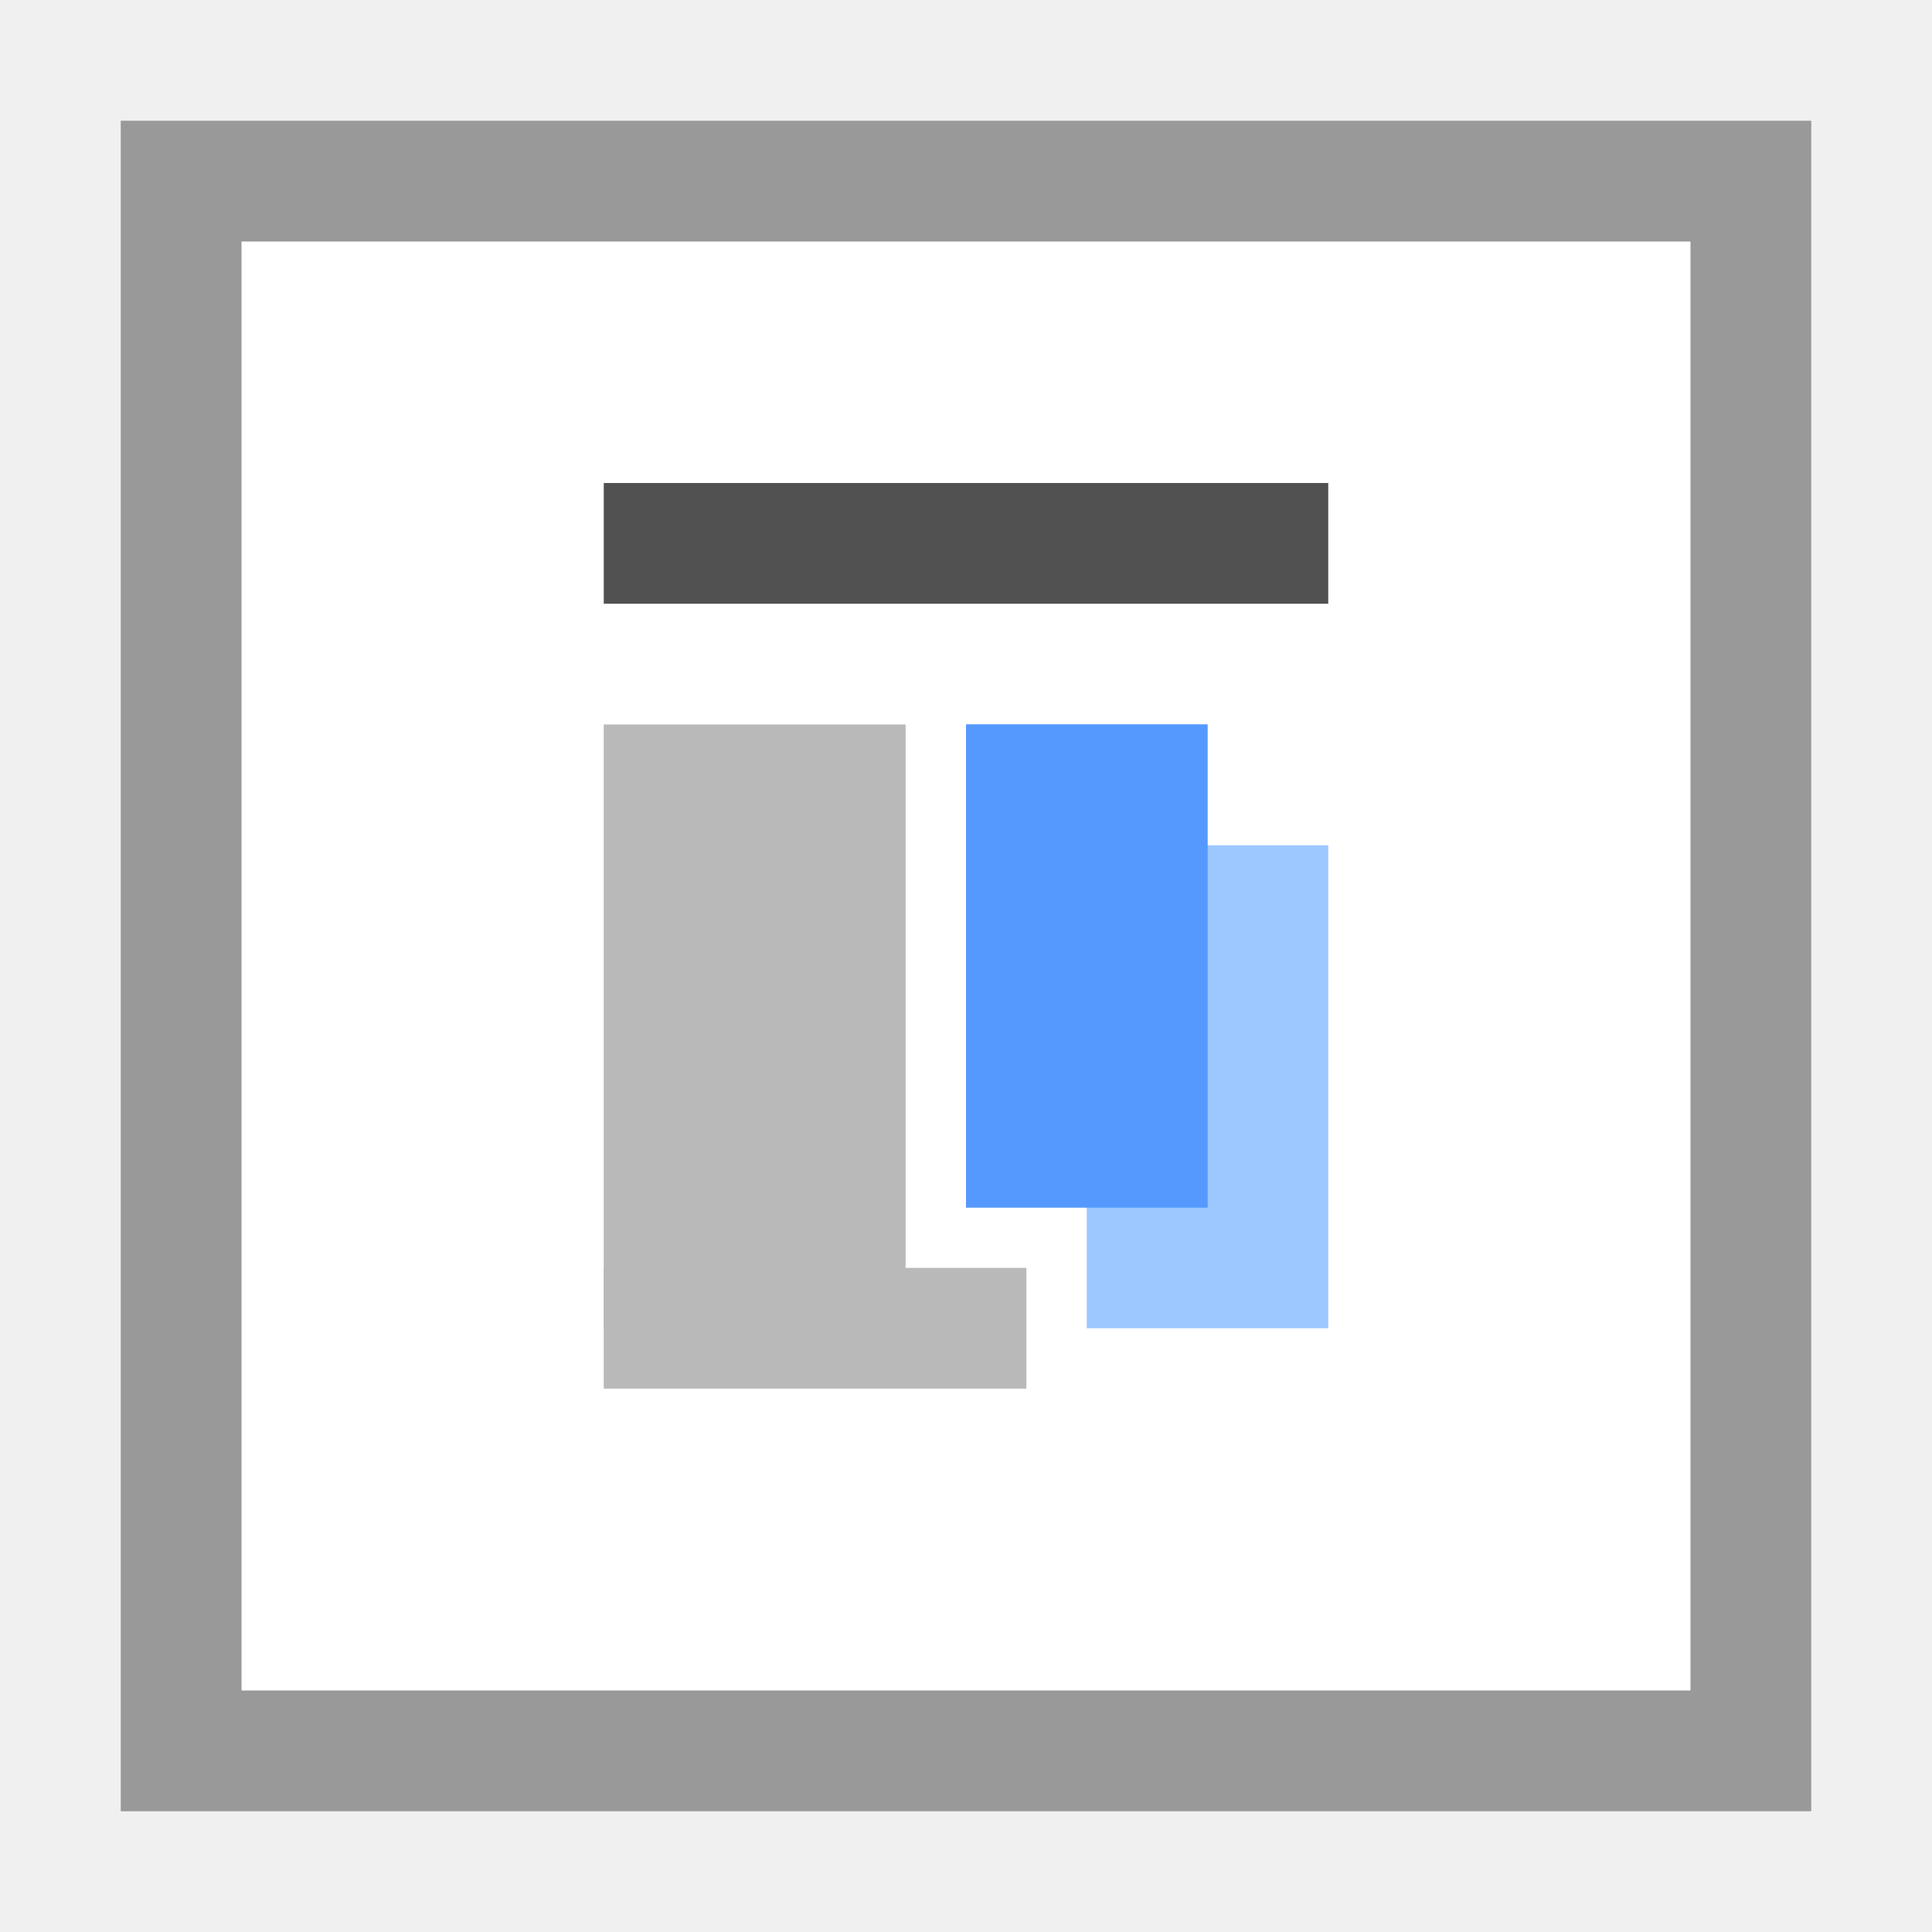
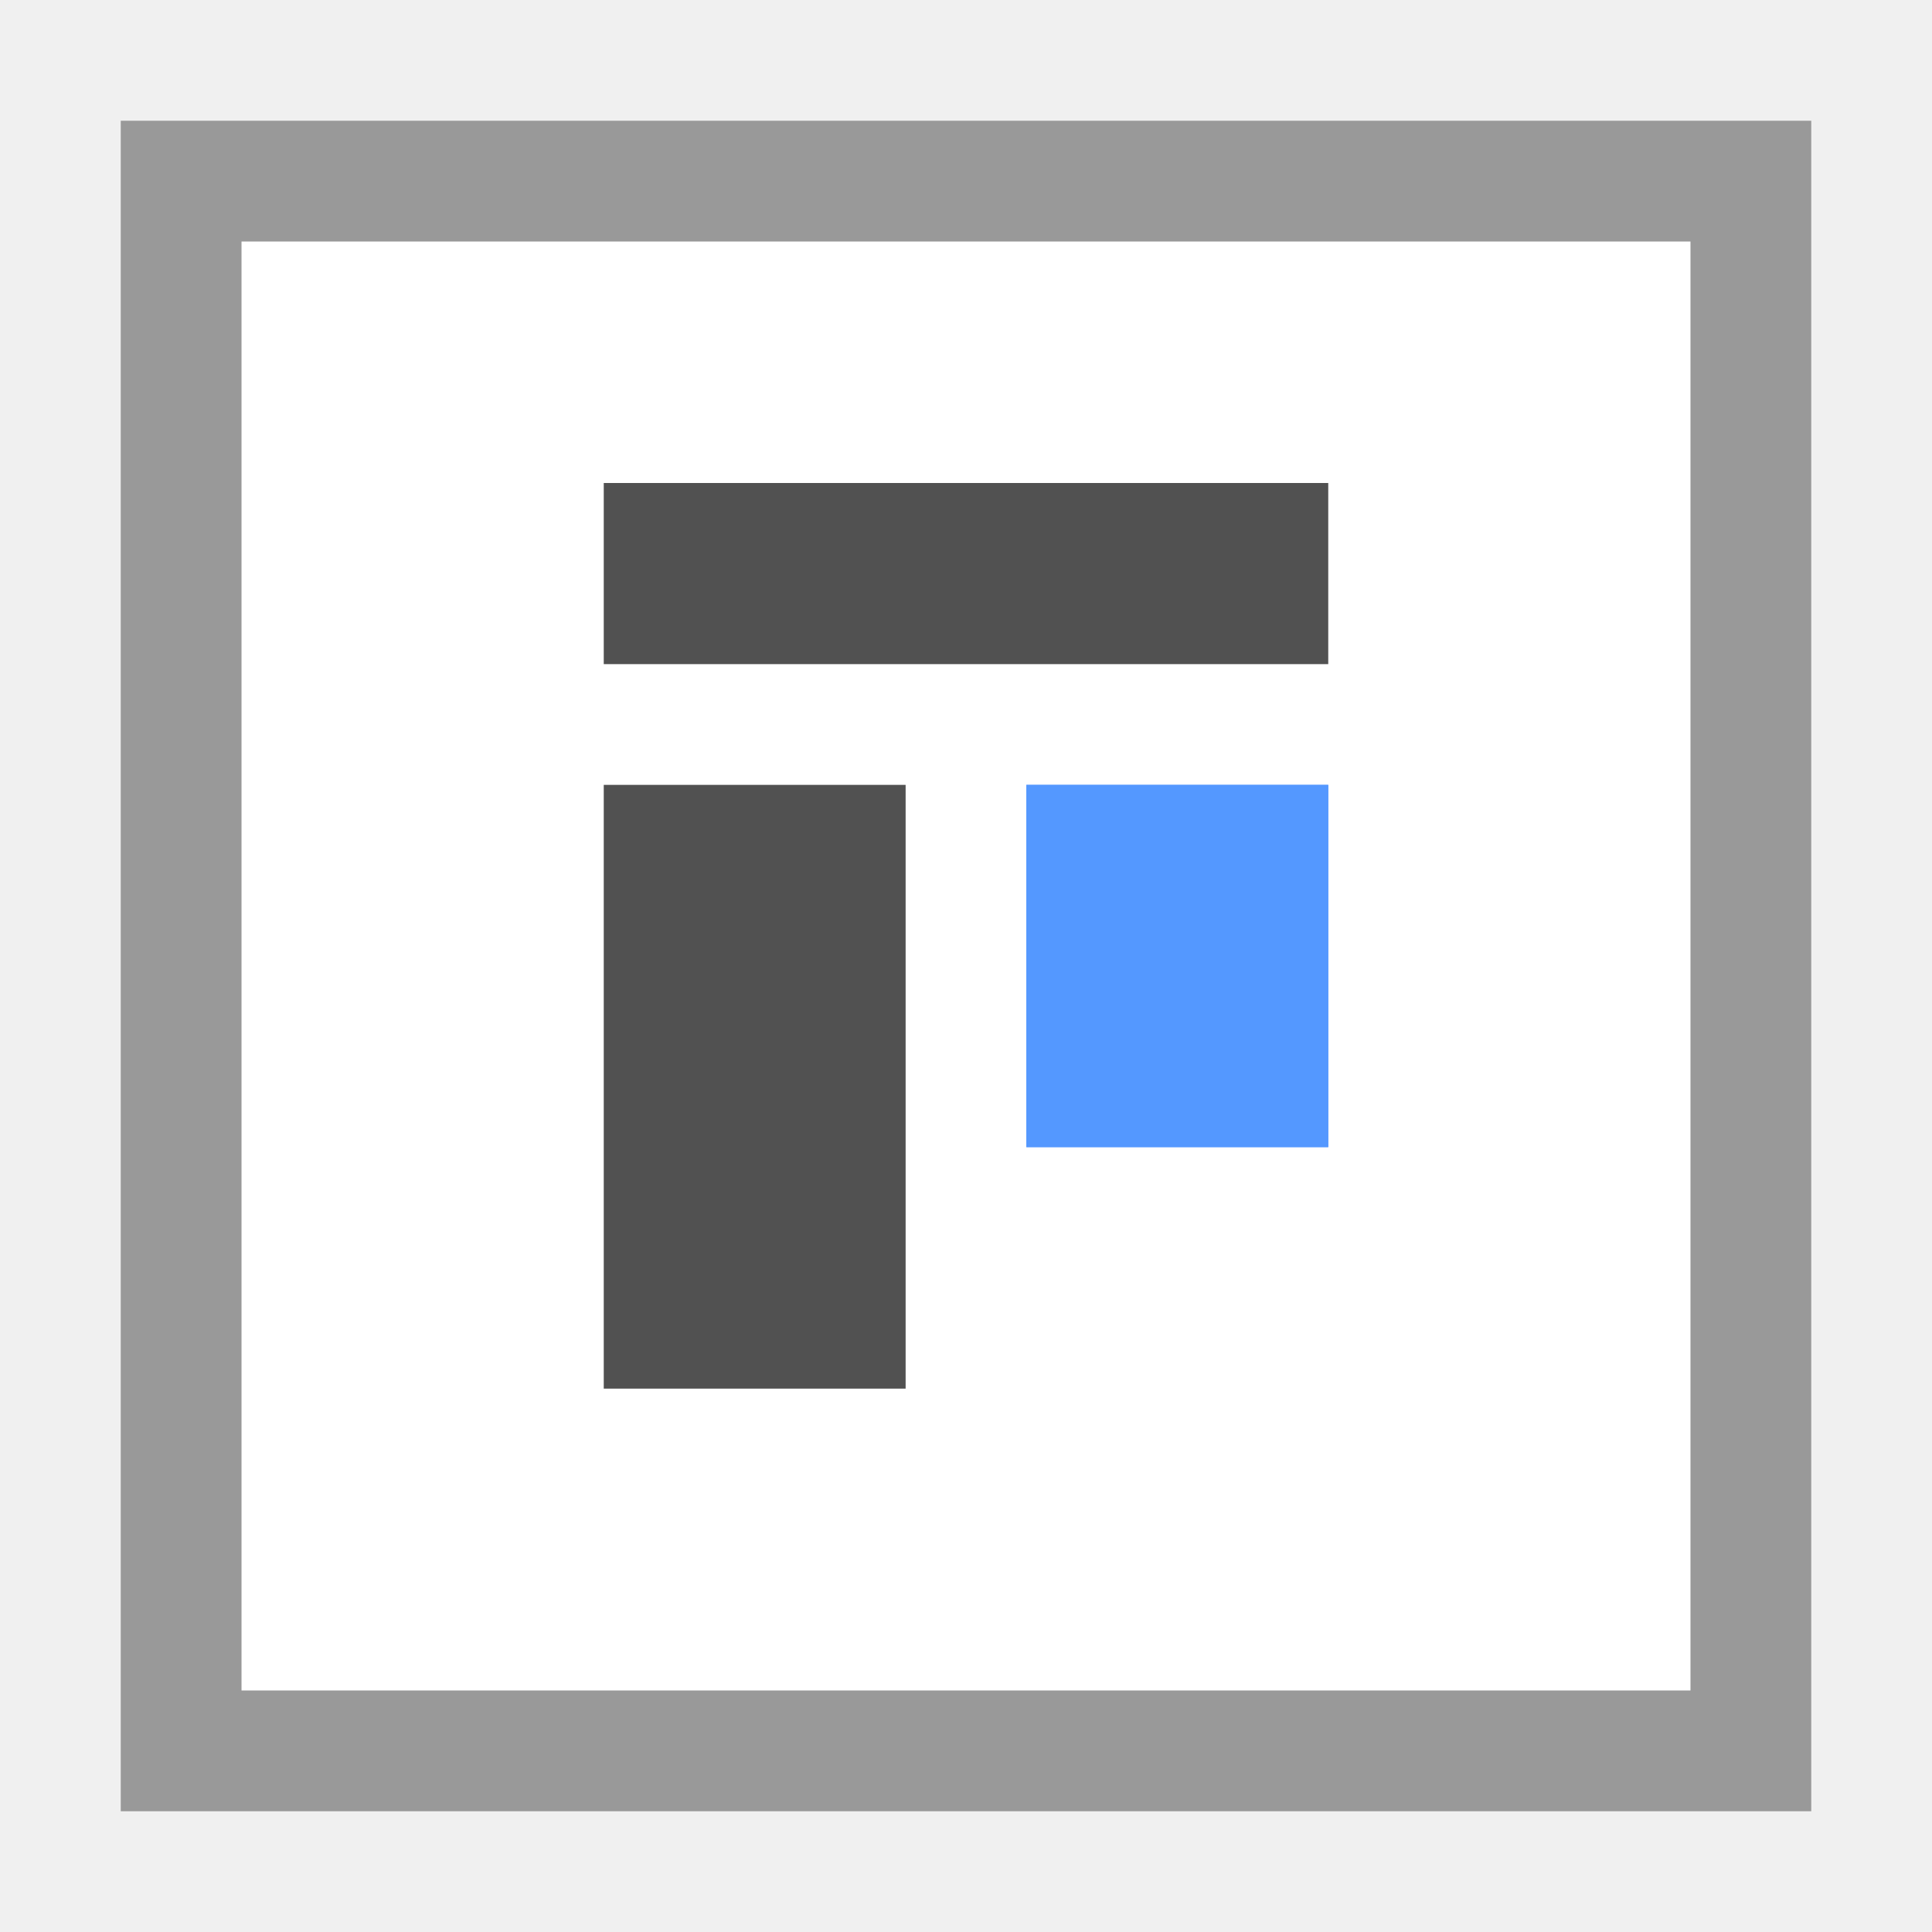
<svg xmlns="http://www.w3.org/2000/svg" width="32px" height="32px" viewBox="0 0 32 32" version="1.1">
  <g id="selfmade" stroke="none" stroke-width="1" fill="none" fill-rule="evenodd">
-     <g id="ChildColumn">
+     <g id="MediaColumn">
      <polygon id="Path" fill="#FFFFFF" fill-rule="nonzero" points="4 4 28 4 28 28 4 28" />
      <path d="M2,2 L2,30 L30,30 L30,2 L2,2 Z M4,4 L28,4 L28,28 L4,28 L4,4 Z" id="Shape" fill="#999999" fill-rule="nonzero" />
      <path d="M0,0 L0,32 L32,32 L32,0 L0,0 Z M2,2 L30,2 L30,30 L2,30 L2,2 Z" id="Shape" fill-opacity="0" fill="#999999" fill-rule="nonzero" />
-       <polygon id="Path" fill="#B9B9B9" fill-rule="nonzero" points="10 12 15 12 15 22 10 22" />
-       <polygon id="Path" fill="#B9B9B9" fill-rule="nonzero" points="10 21 17 21 17 23 10 23" />
-       <g id="img" transform="translate(18, 14)">
+       <polygon id="Path" fill="#515151" fill-rule="nonzero" points="10 13 15 13 15 23 10 23" />
+       <g id="img" transform="translate(17, 13)">
        <g id="Group-Copy" transform="translate(0, 1)" />
-         <polygon id="Path-Copy-50" fill="#9CC8FF" fill-rule="nonzero" points="0 0 4 0 4 8 0 8" />
+         <polygon id="Path-Copy-50" fill="#5599FF" fill-rule="nonzero" points="0 0 5 0 5 6 0 6" />
+         <polygon id="Path-Copy-50" fill="#5498FF" fill-rule="nonzero" points="0 0 5 0 5 6 0 6" />
      </g>
-       <g id="img" transform="translate(16, 12)">
-         <g id="Group-Copy" transform="translate(0, 1)" />
-         <polygon id="Path-Copy-50" fill="#5599FF" fill-rule="nonzero" points="0 0 4 0 4 8 0 8" />
-         <polygon id="Path-Copy-50" fill="#5599FF" fill-rule="nonzero" points="0 0 4 0 4 8 0 8" />
-       </g>
-       <polygon id="Path" fill="#515151" fill-rule="nonzero" points="10 8 22 8 22 10 10 10" />
+       <polygon id="Path" fill="#515151" fill-rule="nonzero" points="10 8 22 8 22 11 10 11" />
    </g>
  </g>
</svg>
